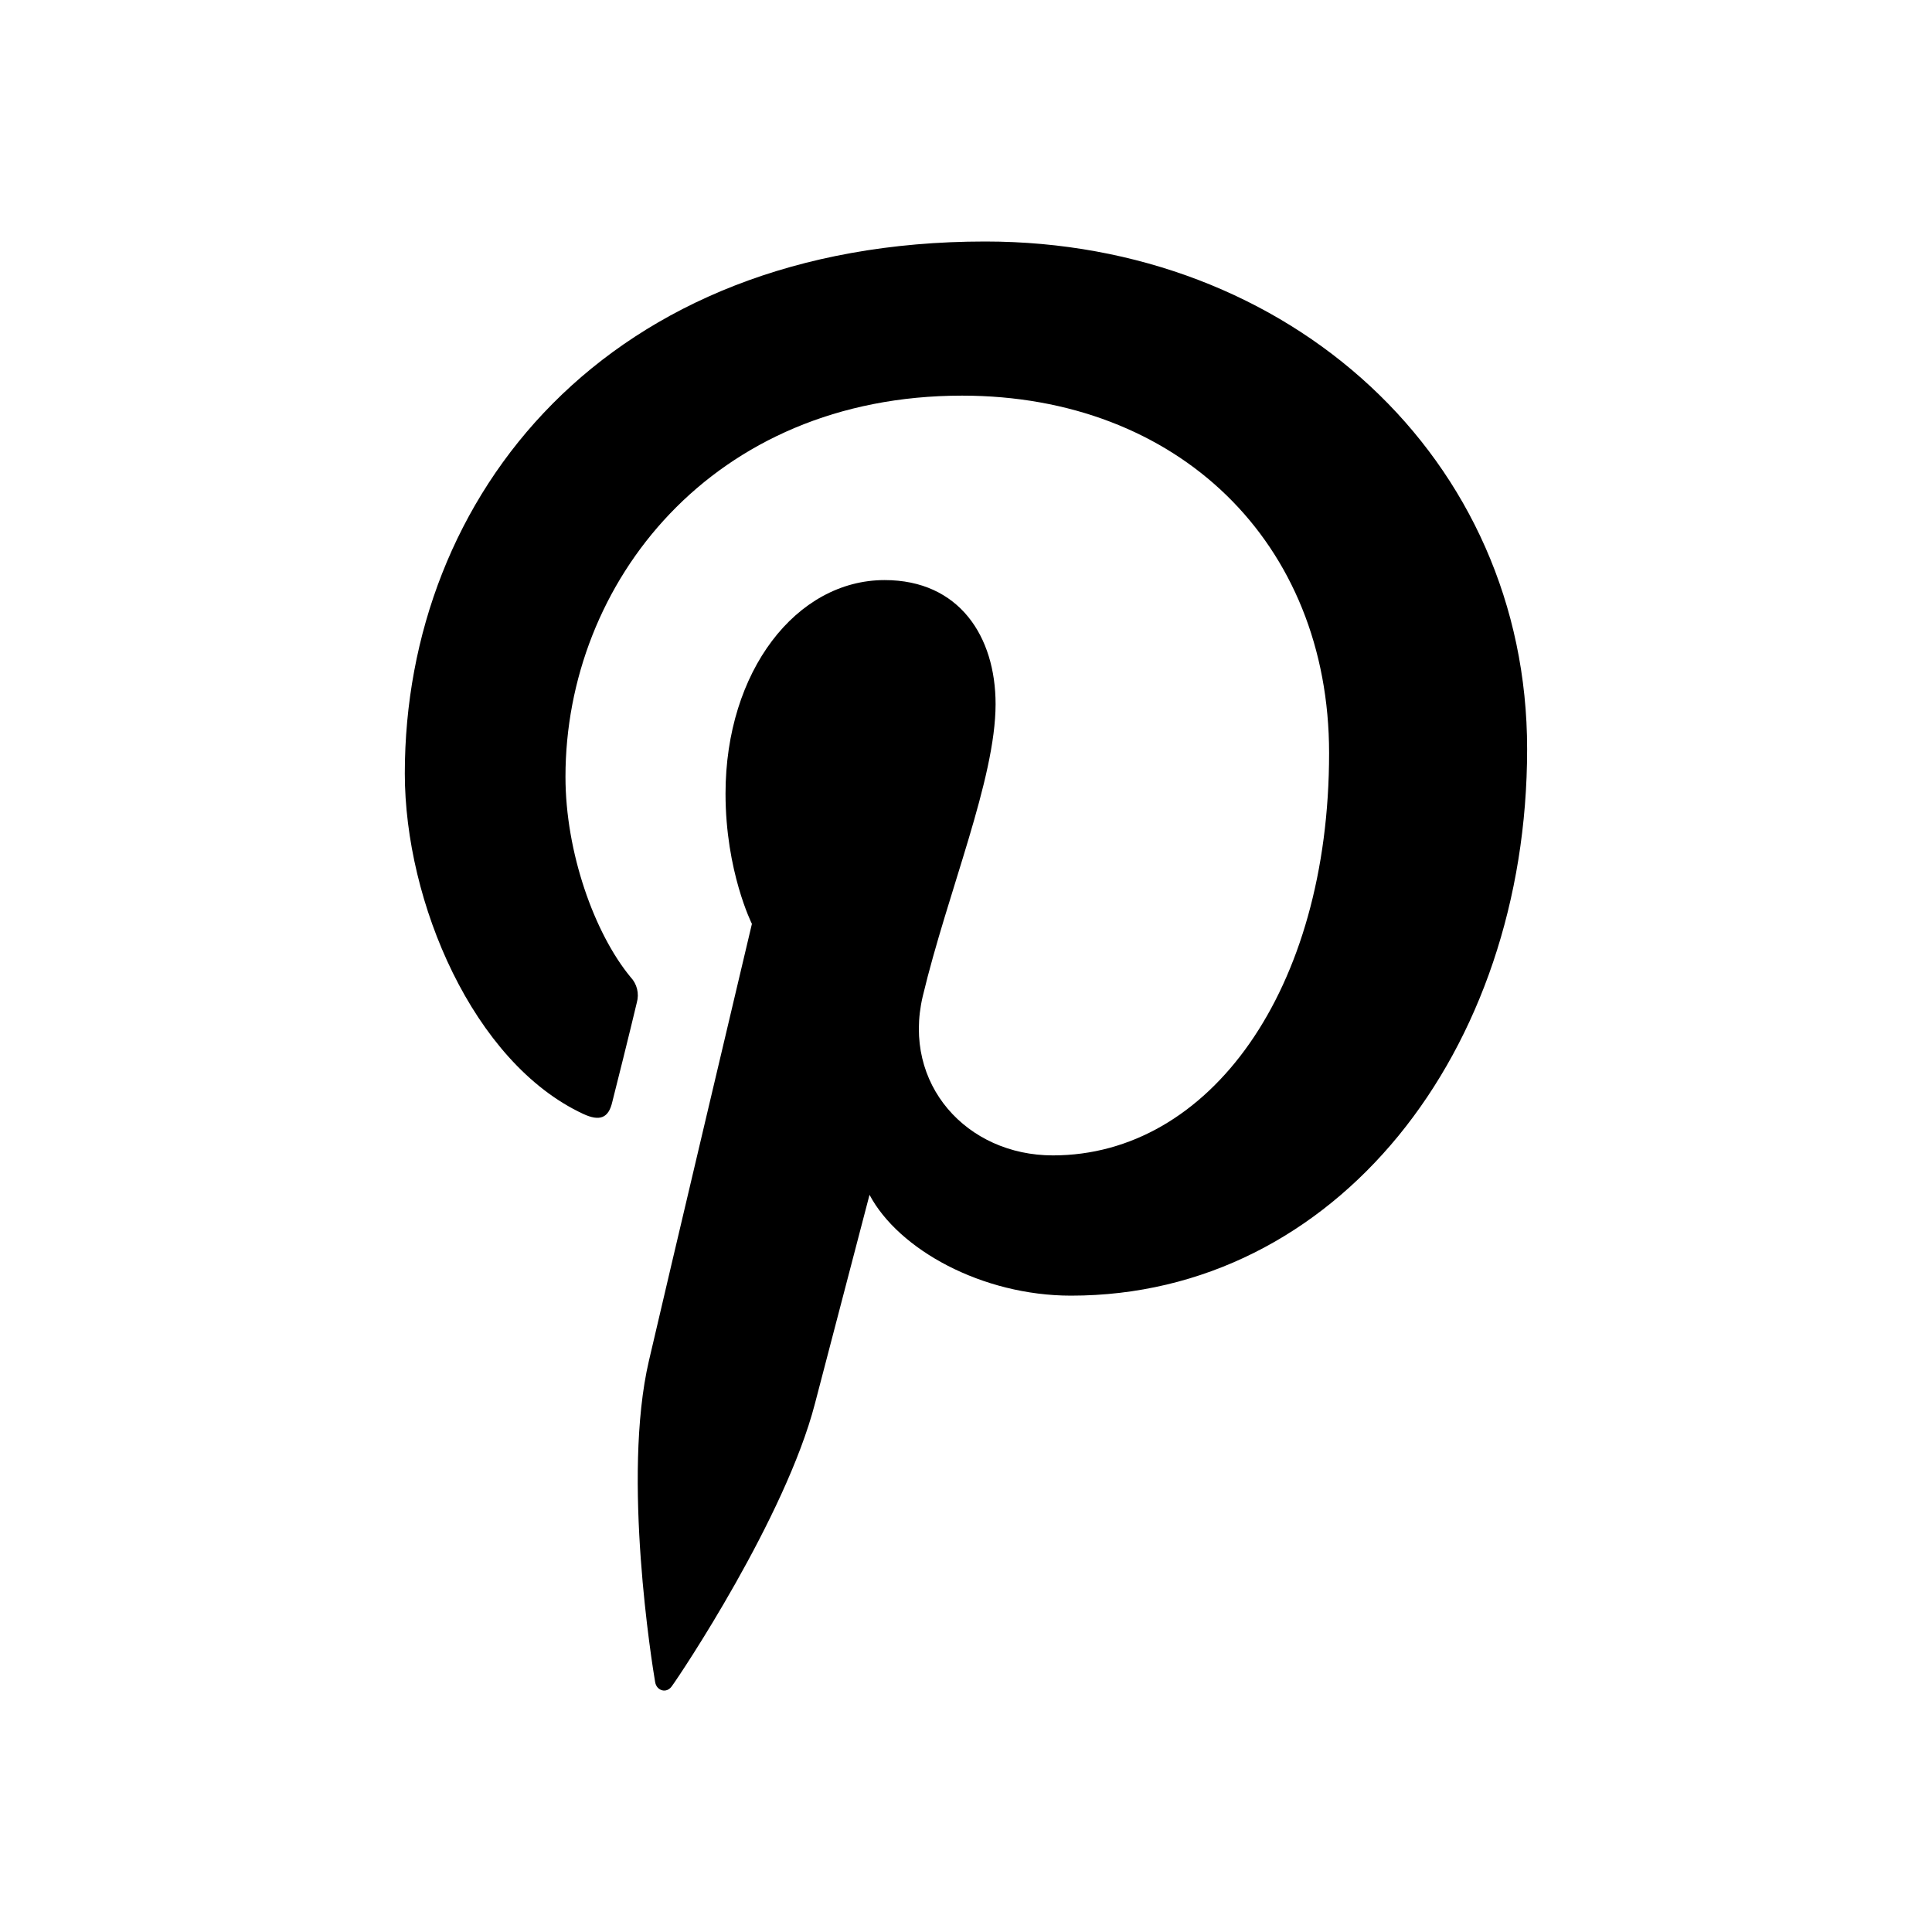
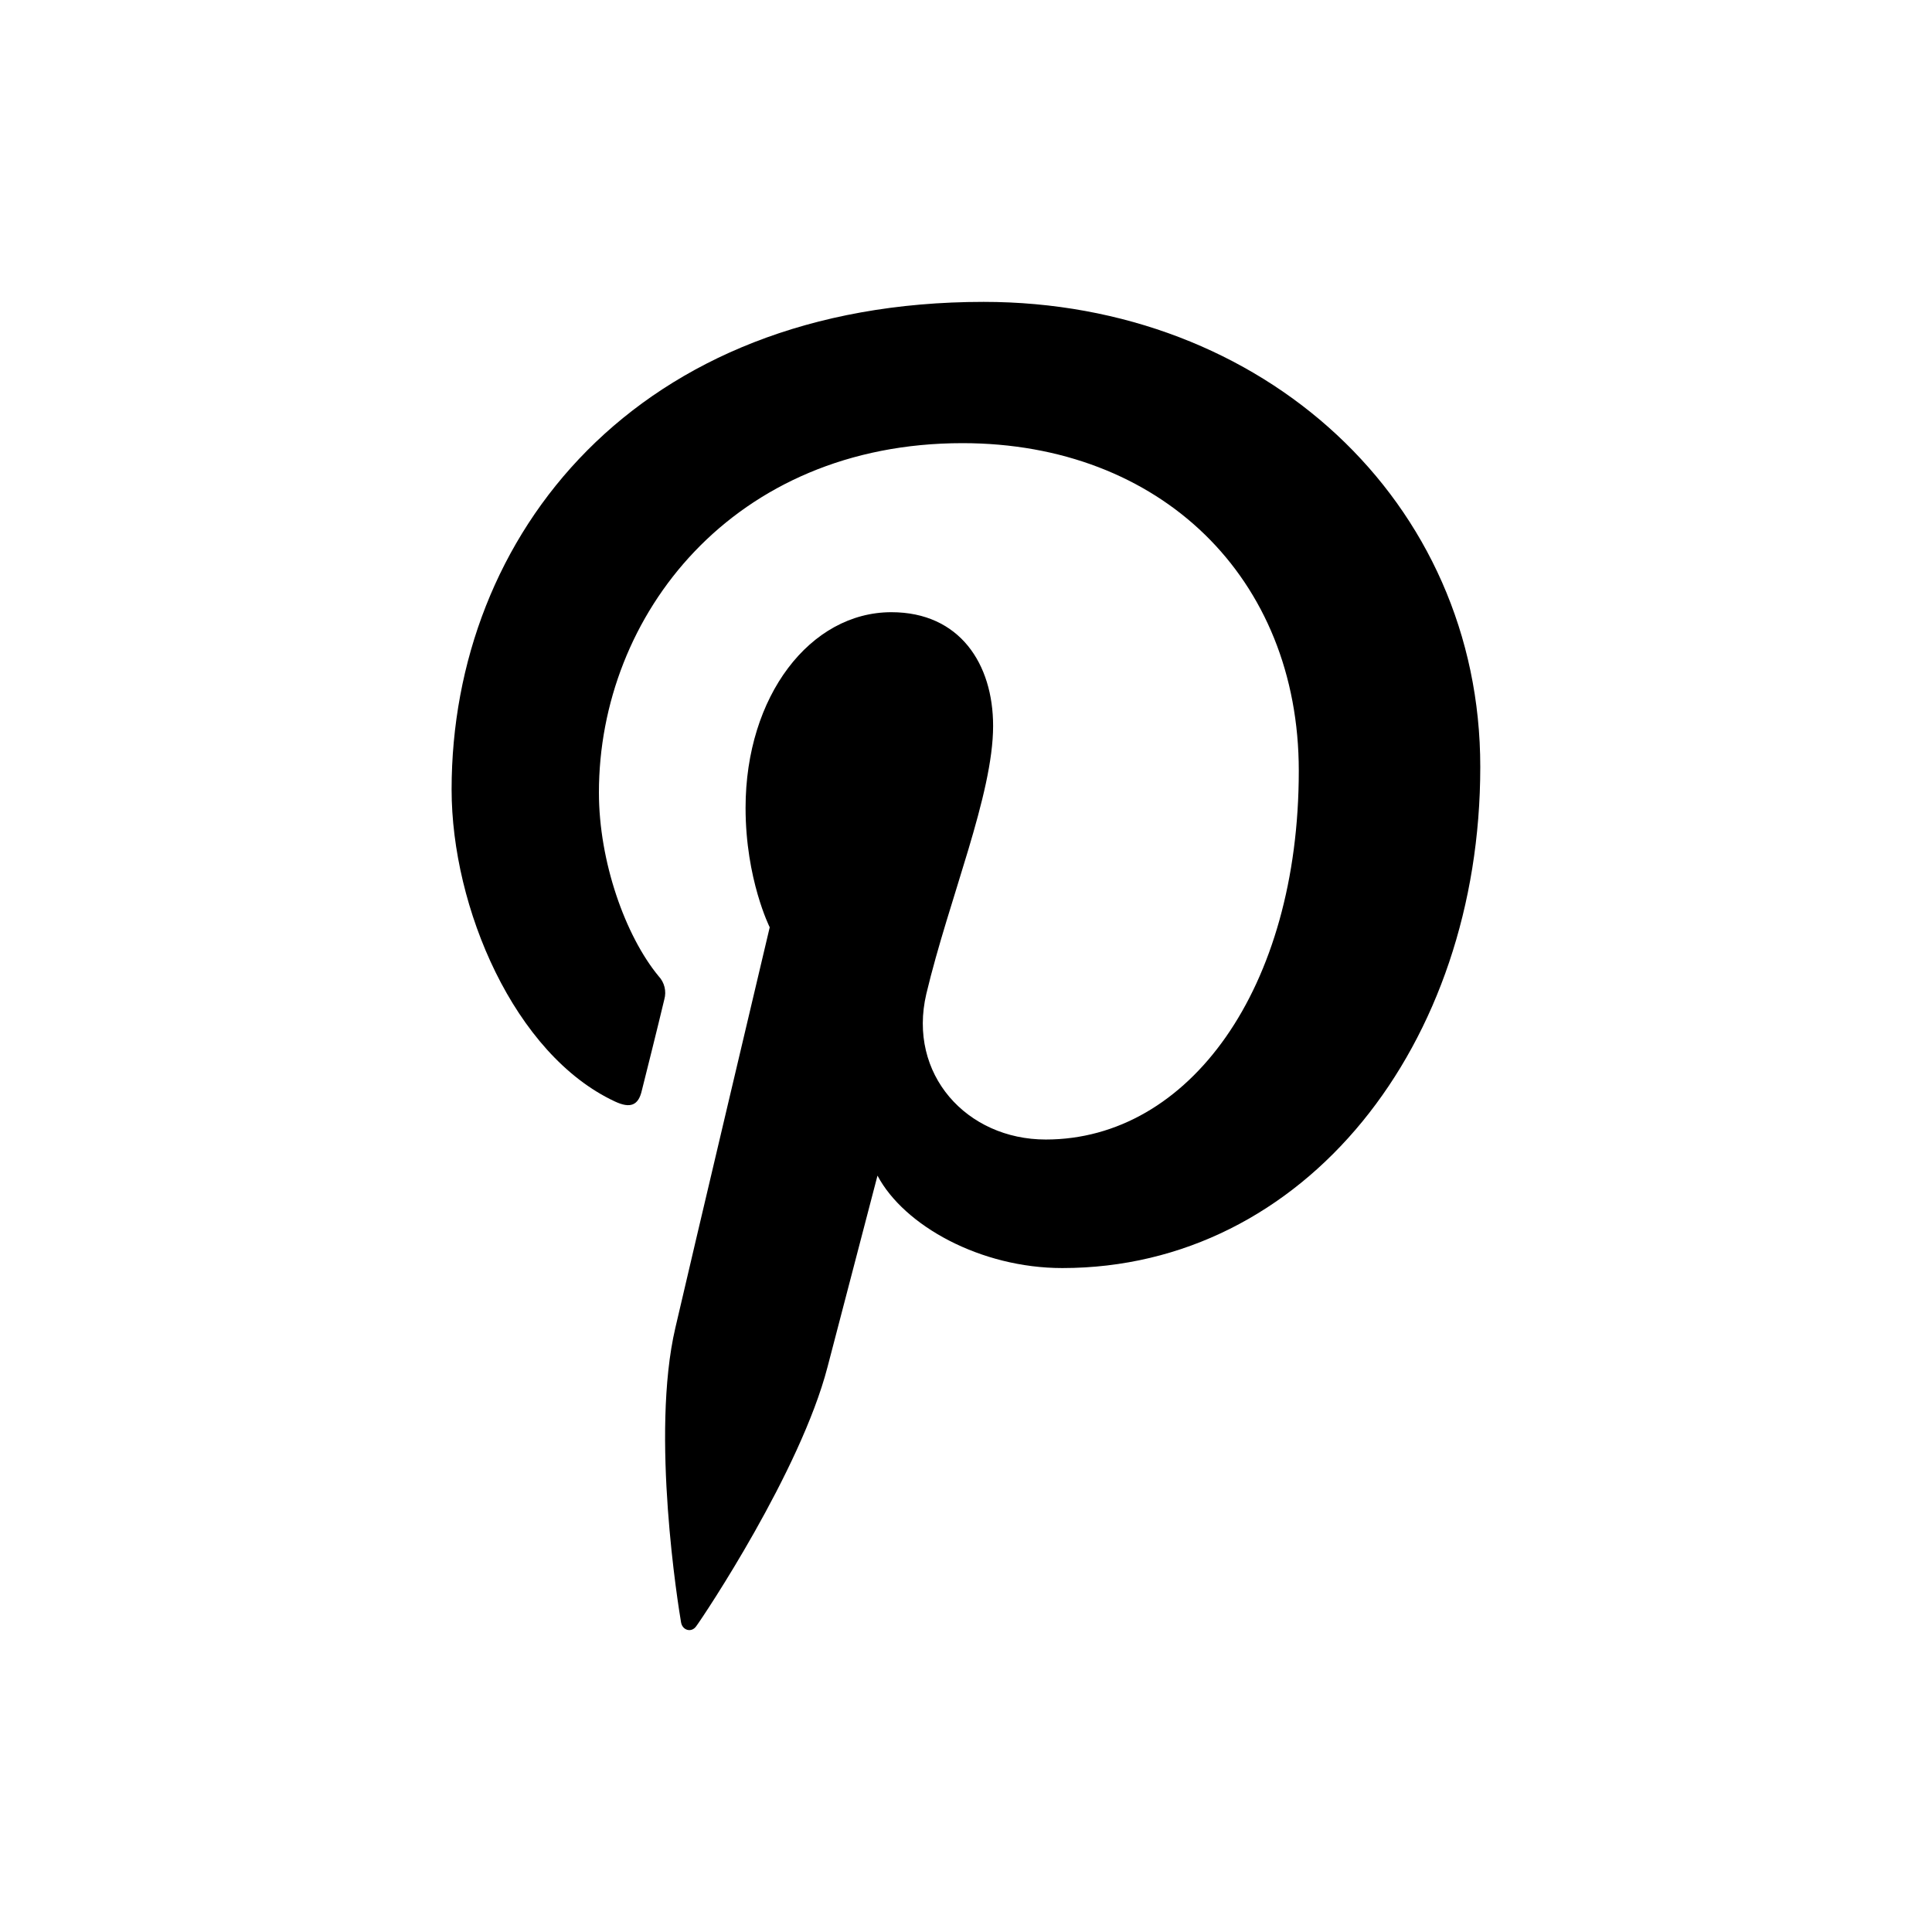
<svg xmlns="http://www.w3.org/2000/svg" width="32" height="32" viewBox="0 0 32 32">
-   <path d="M16.319 4c-6.281 0-9.614 4.217-9.614 8.811 0 2.133 1.134 4.791 2.953 5.638.276.129.422.07.483-.196.052-.2.298-1.188.407-1.648a.438.438 0 0 0-.104-.421c-.6-.727-1.078-2.069-1.078-3.318 0-3.21 2.43-6.313 6.569-6.313 3.578 0 6.079 2.433 6.079 5.92 0 3.938-1.987 6.664-4.575 6.664-1.427 0-2.497-1.18-2.156-2.633.413-1.729 1.207-3.598 1.207-4.842 0-1.12-.602-2.054-1.838-2.054-1.463 0-2.635 1.511-2.635 3.536 0 1.289.437 2.158.437 2.158s-1.444 6.102-1.706 7.237c-.45 1.926.056 5.046.103 5.32.023.146.188.195.275.072.141-.19 1.883-2.797 2.372-4.683l.904-3.458c.479.904 1.861 1.67 3.338 1.67 4.386 0 7.554-4.039 7.554-9.054C25.295 7.6 21.367 4 16.319 4z" />
+   <path d="M16.292 5C10.536 5 7.48 8.866 7.48 13.077c0 1.955 1.039 4.392 2.707 5.168.253.118.387.064.443-.18.047-.185.273-1.089.373-1.511a.402.402 0 0 0-.095-.386c-.55-.667-.988-1.896-.988-3.041 0-2.942 2.228-5.787 6.021-5.787 3.28 0 5.571 2.23 5.571 5.426 0 3.61-1.82 6.108-4.191 6.108-1.309 0-2.291-1.081-1.978-2.413.378-1.584 1.106-3.298 1.106-4.438 0-1.026-.552-1.883-1.685-1.883-1.341 0-2.415 1.385-2.415 3.241 0 1.182.4 1.978.4 1.978s-1.323 5.593-1.563 6.634c-.413 1.765.051 4.625.094 4.876.021.134.172.18.252.066.129-.175 1.725-2.565 2.174-4.292l.828-3.171c.439.829 1.707 1.531 3.061 1.531 4.021 0 6.923-3.703 6.923-8.299C24.52 8.301 20.92 5 16.292 5z" />
</svg>
